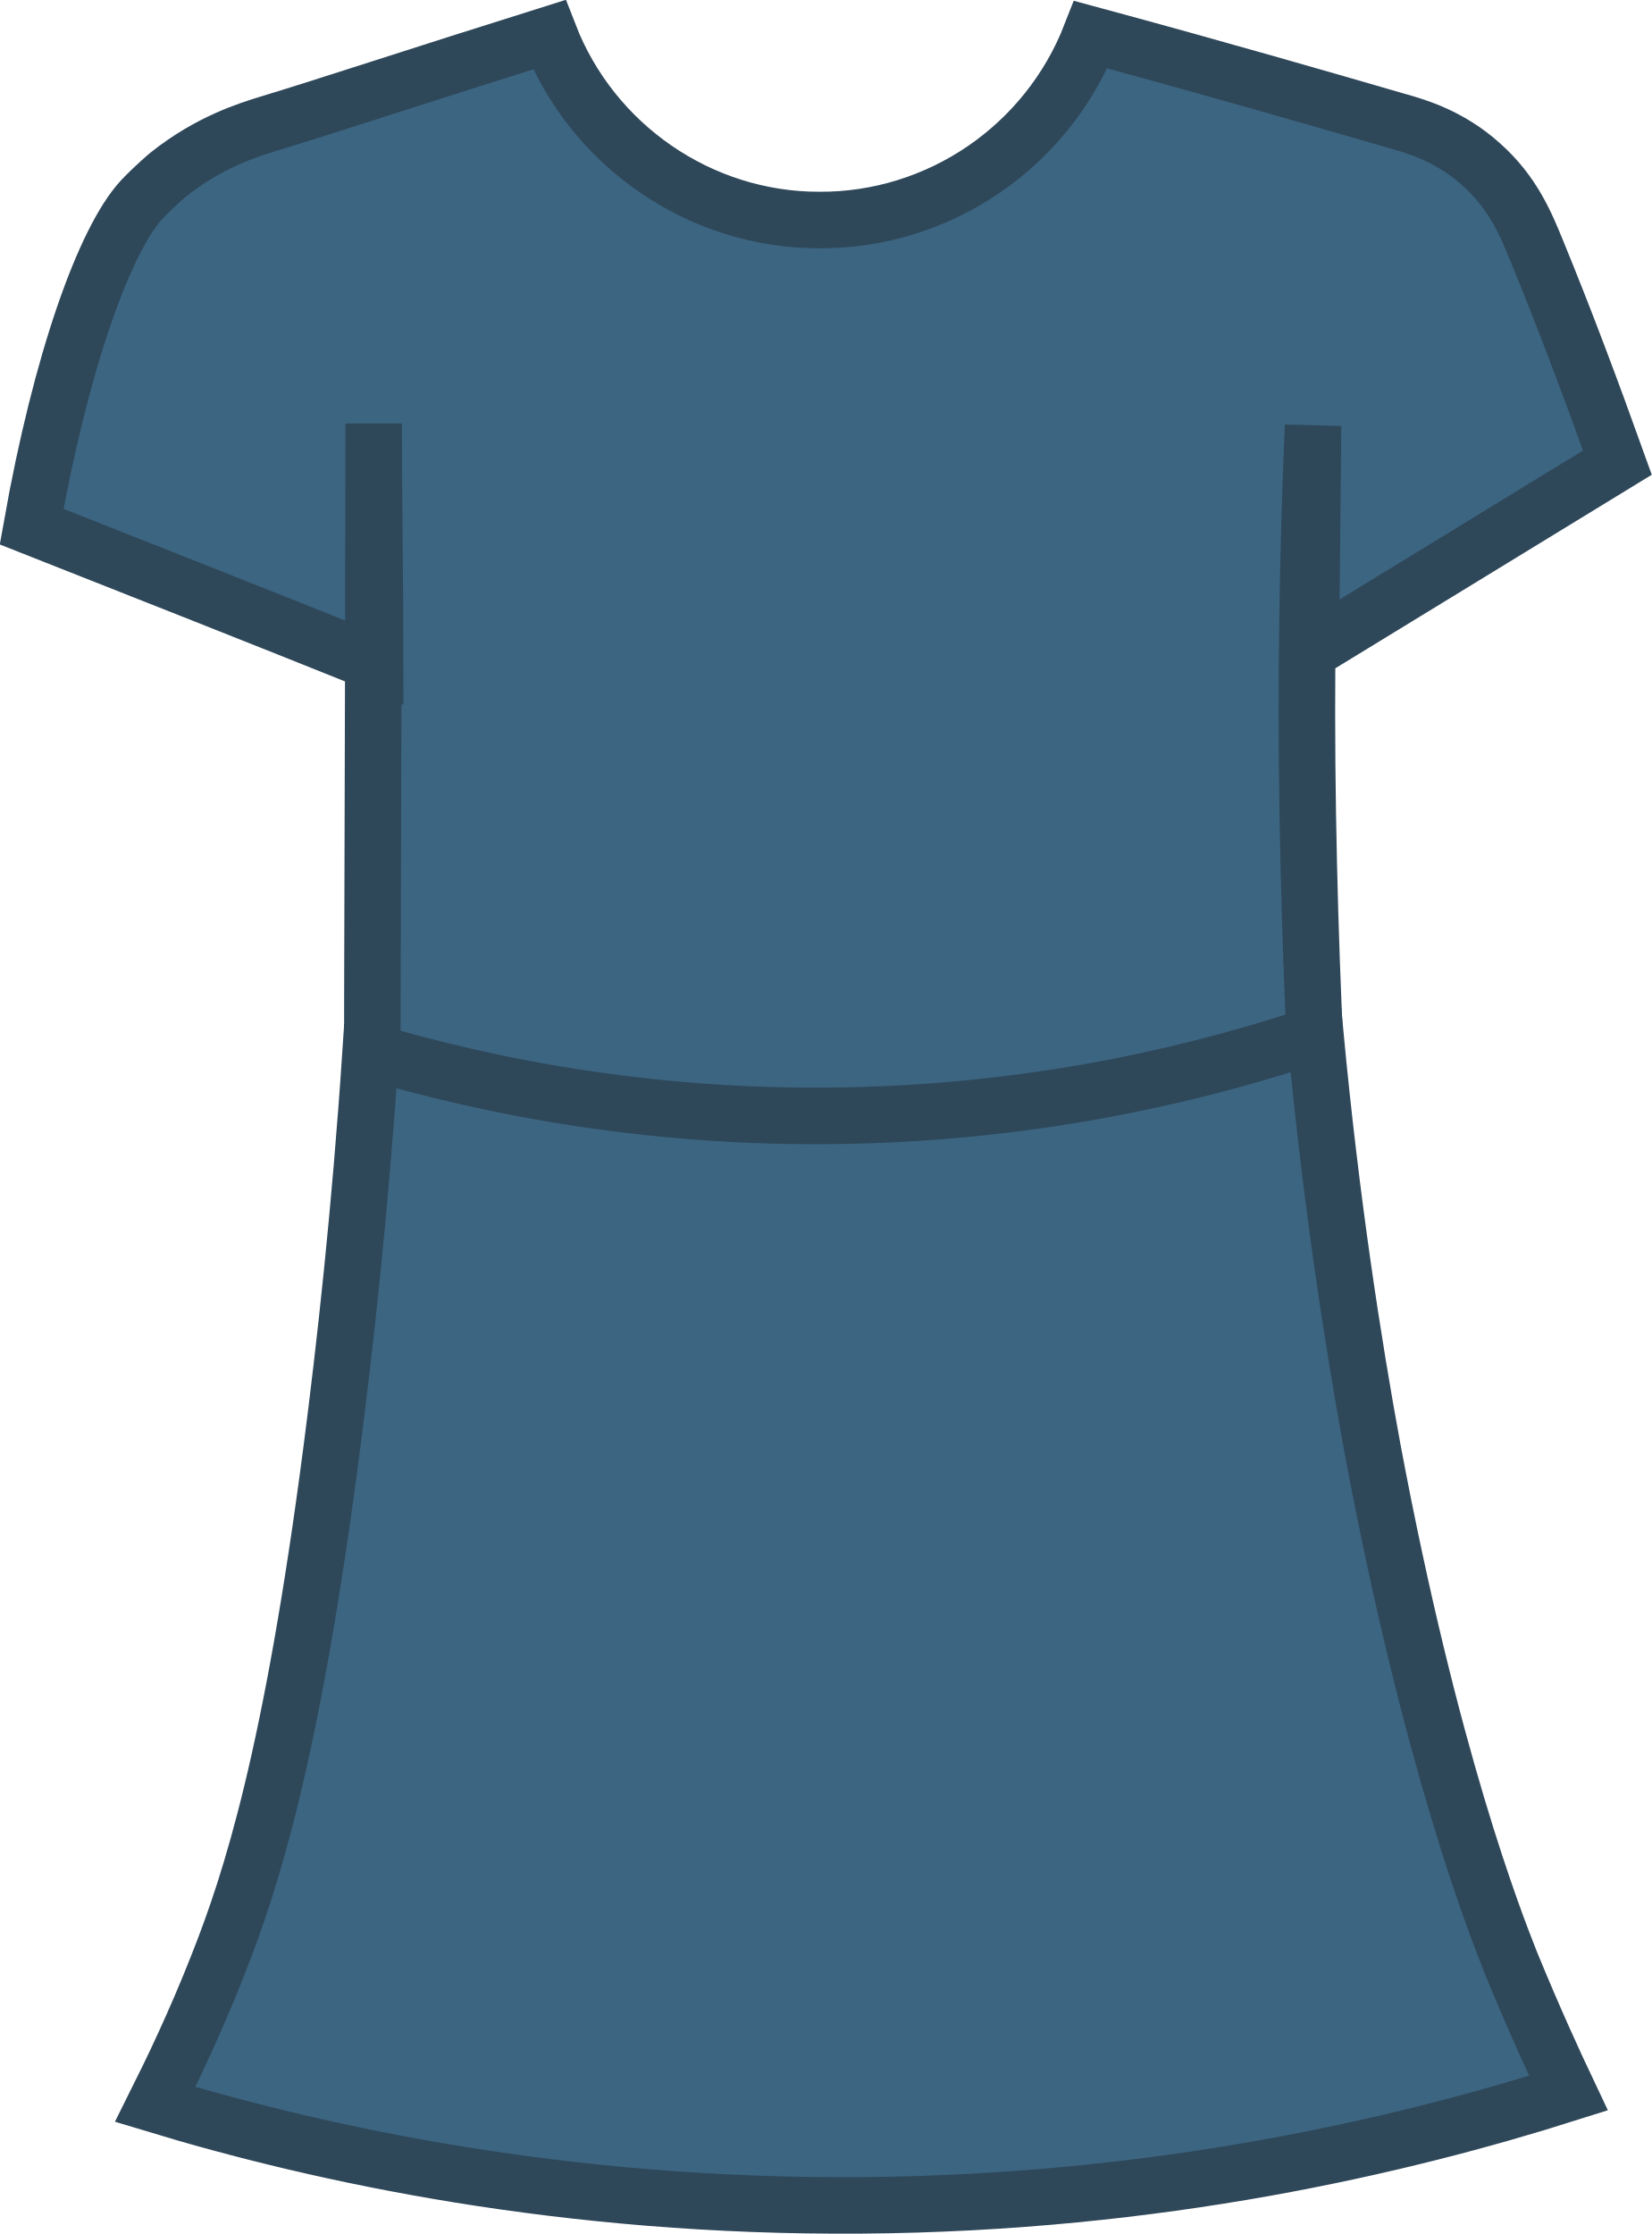
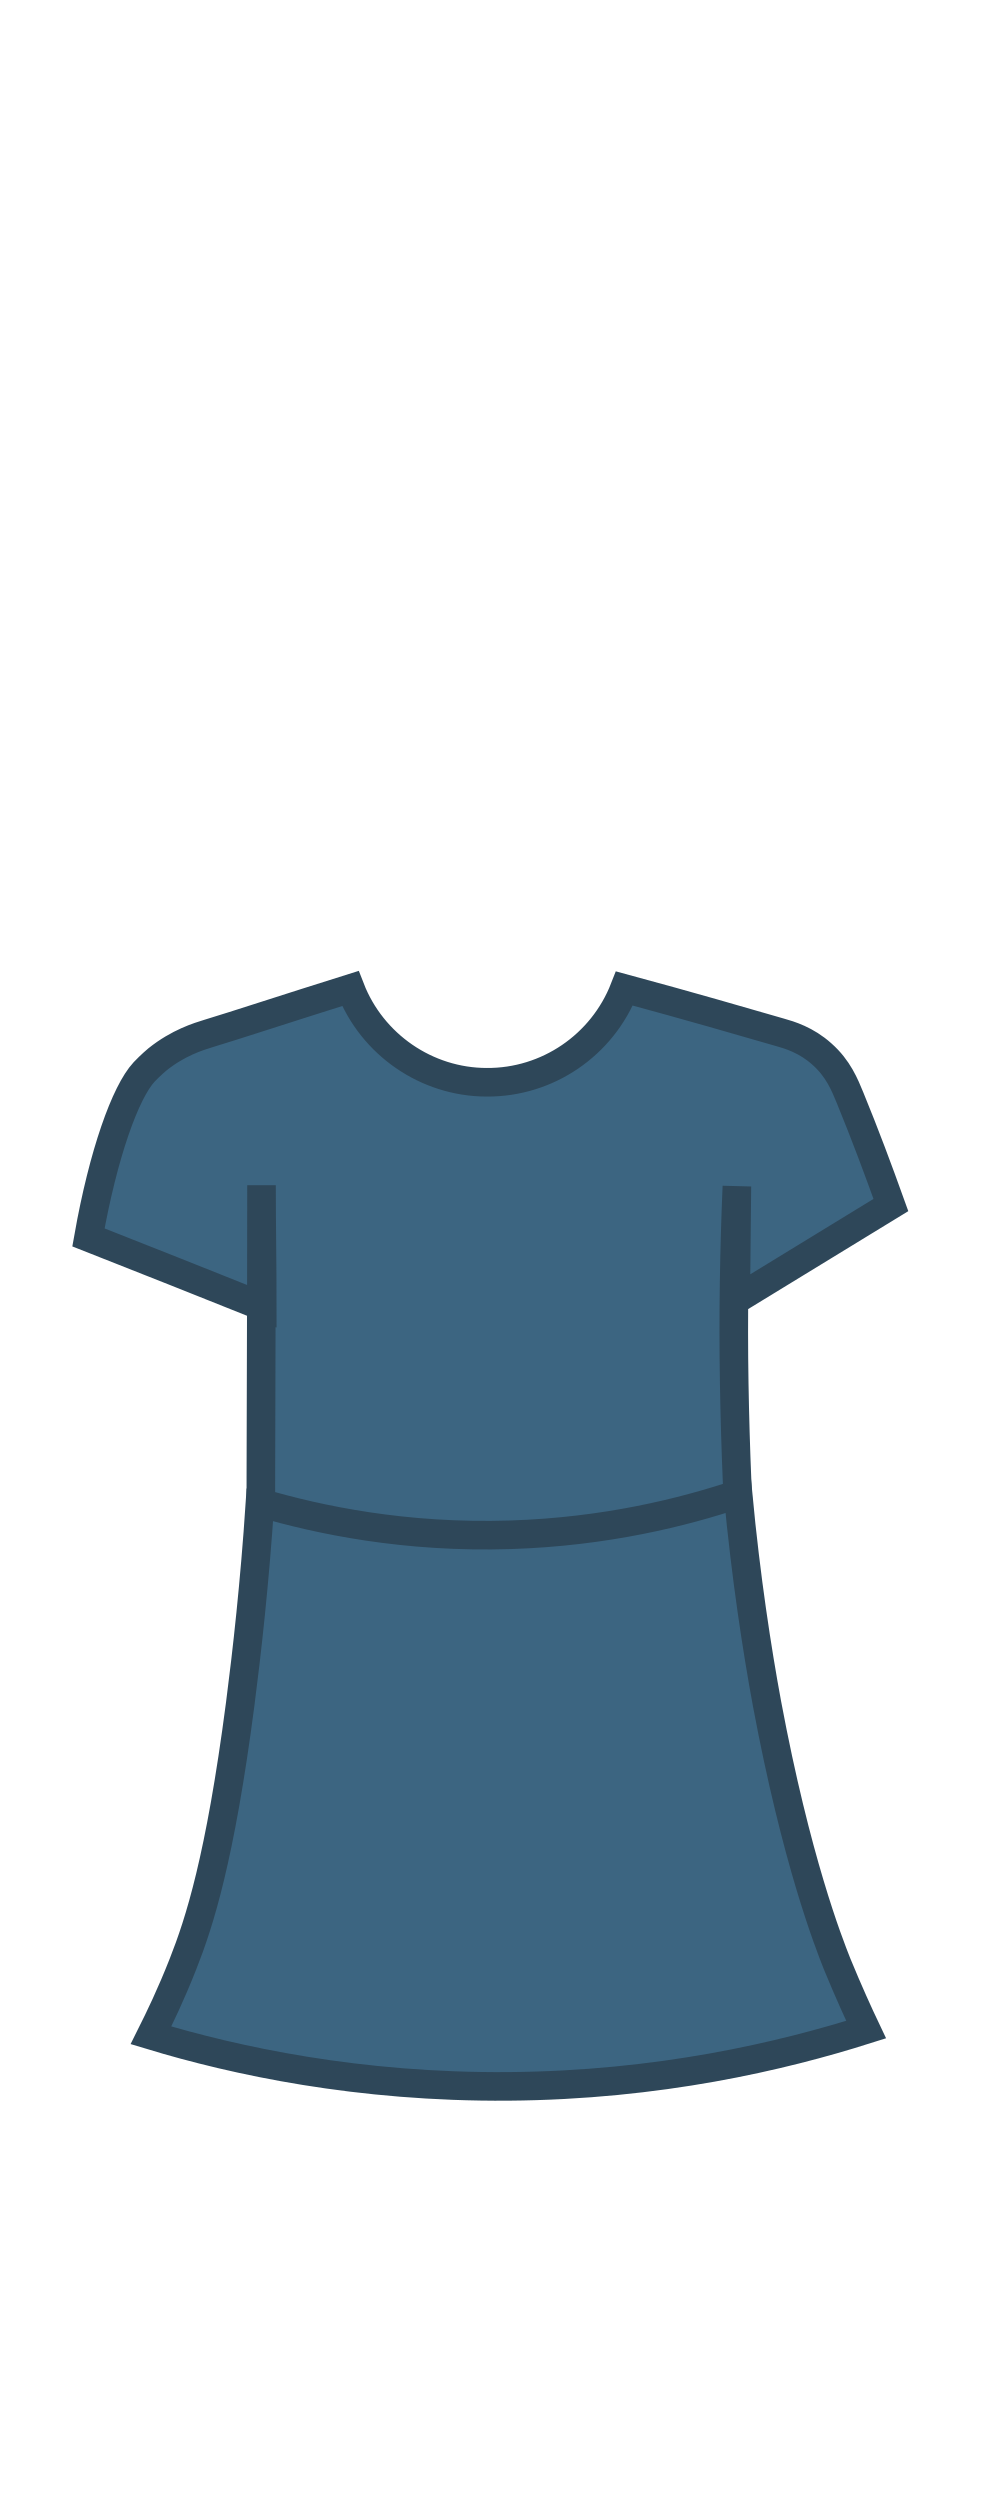
- <svg xmlns="http://www.w3.org/2000/svg" id="dress" viewBox="0 0 21.92 29.65">
-   <path id="Shirt" d="M4.96,5.62c0,3.39-.02,6.78-.02,10.17,1.3.52,3.41,1.19,6.09,1.23,2.91.05,5.2-.66,6.54-1.19-.11-1.59-.18-3.26-.21-5.01-.03-1.81,0-3.53.07-5.17-.01.99-.02,1.99-.03,2.98,1.36-.83,2.71-1.66,4.07-2.49-.33-.92-.68-1.86-1.07-2.81-.14-.34-.31-.77-.74-1.15-.41-.37-.85-.5-1.1-.57-1-.29-2.38-.69-4.08-1.15-.58,1.49-2.02,2.47-3.61,2.46-1.58,0-3.01-.99-3.58-2.46-1.69.53-2.99.96-3.72,1.18-.26.08-.79.24-1.34.68,0,0-.18.15-.35.33-.49.53-1.07,2.14-1.46,4.34,1.52.6,3.04,1.2,4.56,1.81,0-1.06-.02-2.12-.02-3.18Z" fill="#3c6581" stroke="#2e4759" stroke-miterlimit="10" stroke-width=".75" />
-   <path d="M4.93,13.96c1.53.45,3.8.93,6.57.84,2.49-.08,4.53-.59,5.96-1.07.21,2.22.5,4.09.76,5.5.77,4.11,1.61,6.25,1.84,6.83.3.73.57,1.32.76,1.72-2.21.7-5.43,1.46-9.38,1.49-3.94.03-7.17-.67-9.38-1.34.22-.44.53-1.08.84-1.87.43-1.09.97-2.75,1.5-6.81.18-1.39.38-3.18.52-5.29Z" fill="#3c6581" stroke="#2e4759" stroke-miterlimit="10" stroke-width=".75" />
+ <svg xmlns="http://www.w3.org/2000/svg" id="dress" viewBox="0 0 26.39 65.58">
+   <defs>
+     <style>
+       .cls-1 {
+         fill: #3c6581;
+         stroke: #2e4759;
+         stroke-miterlimit: 10;
+         stroke-width: .75px;
+       }
+     </style>
+   </defs>
+   <path id="Shirt" class="cls-1" d="M6.86,31.09c0,3.39-.02,6.78-.02,10.17,1.3.52,3.41,1.19,6.09,1.23,2.91.05,5.2-.66,6.54-1.19-.11-1.59-.18-3.26-.21-5.01-.03-1.81,0-3.53.07-5.17-.01.99-.02,1.99-.03,2.98,1.36-.83,2.71-1.66,4.07-2.49-.33-.92-.68-1.86-1.07-2.81-.14-.34-.31-.77-.74-1.15-.41-.37-.85-.5-1.1-.57-1-.29-2.38-.69-4.08-1.15-.58,1.49-2.02,2.47-3.61,2.46-1.58,0-3.01-.99-3.58-2.46-1.69.53-2.99.96-3.72,1.18-.26.08-.79.24-1.34.68,0,0-.18.15-.35.33-.49.53-1.07,2.14-1.46,4.34,1.52.6,3.04,1.2,4.56,1.81,0-1.06-.02-2.12-.02-3.18Z" />
+   <path class="cls-1" d="M6.83,39.42c1.53.45,3.8.93,6.57.84,2.49-.08,4.53-.59,5.96-1.07.21,2.22.5,4.09.76,5.5.77,4.11,1.61,6.25,1.84,6.83.3.73.57,1.32.76,1.72-2.21.7-5.43,1.46-9.38,1.49-3.94.03-7.17-.67-9.38-1.34.22-.44.53-1.08.84-1.87.43-1.09.97-2.75,1.5-6.81.18-1.39.38-3.18.52-5.29Z" />
</svg>
